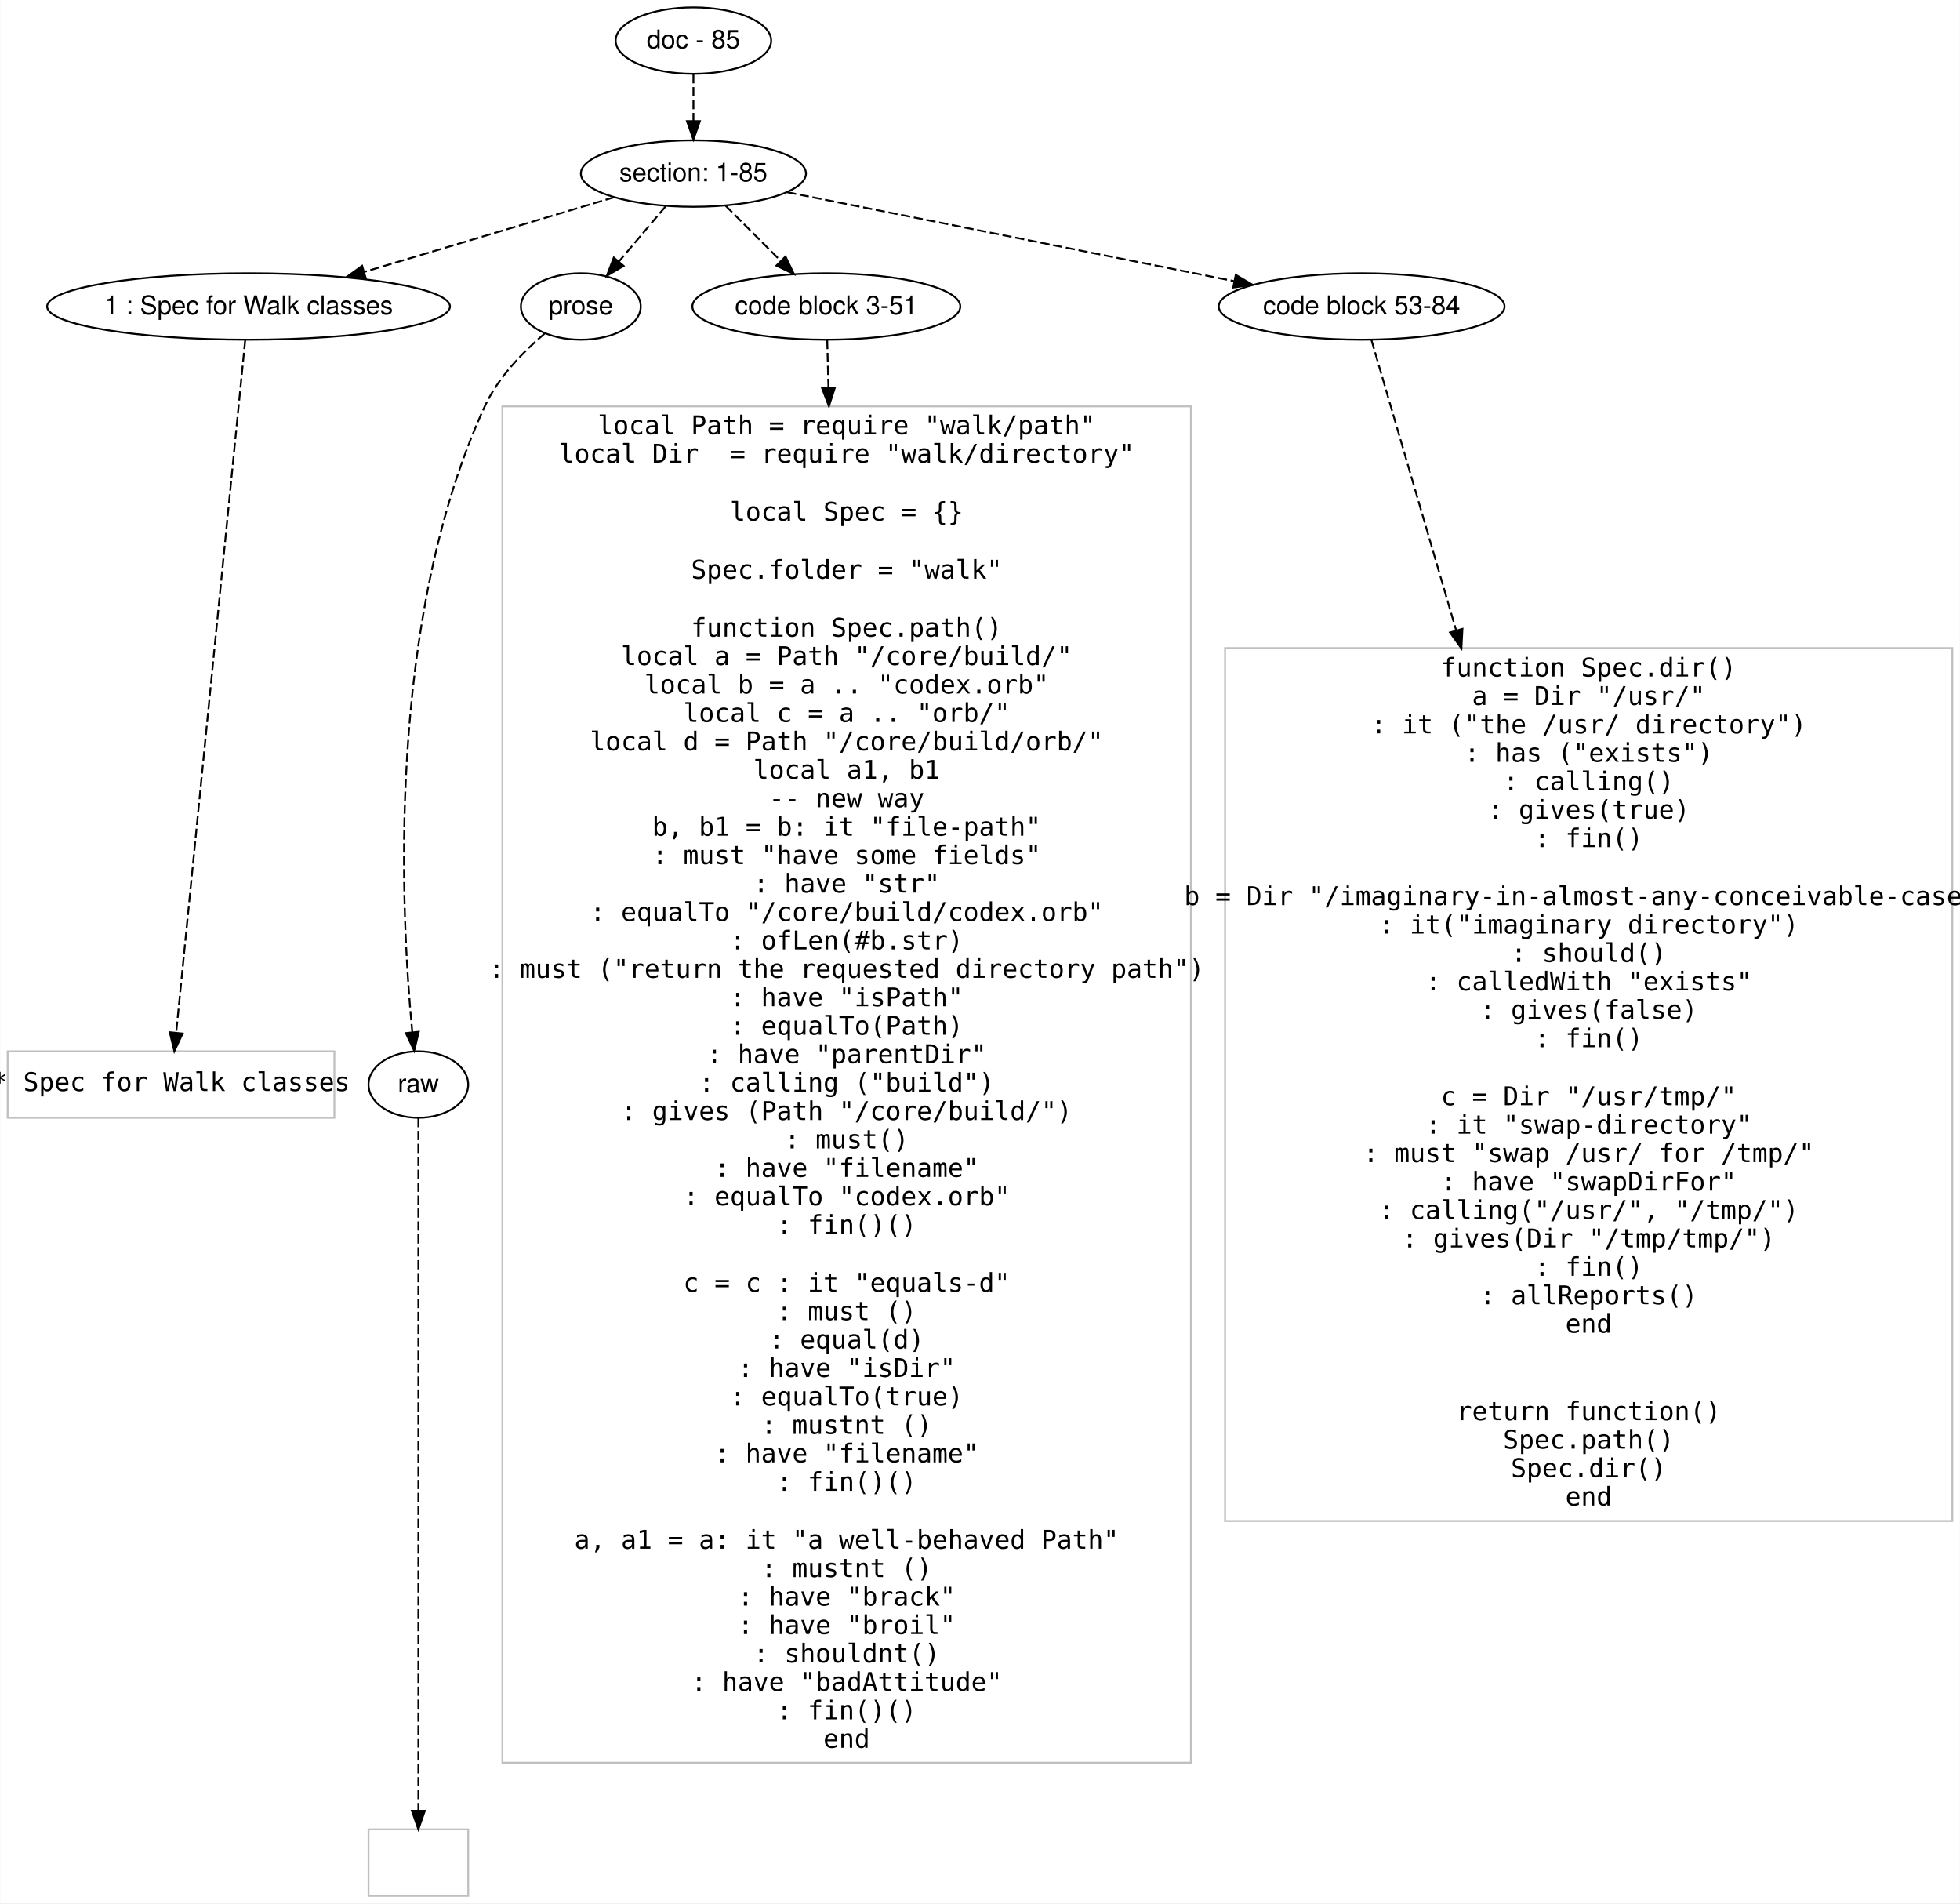
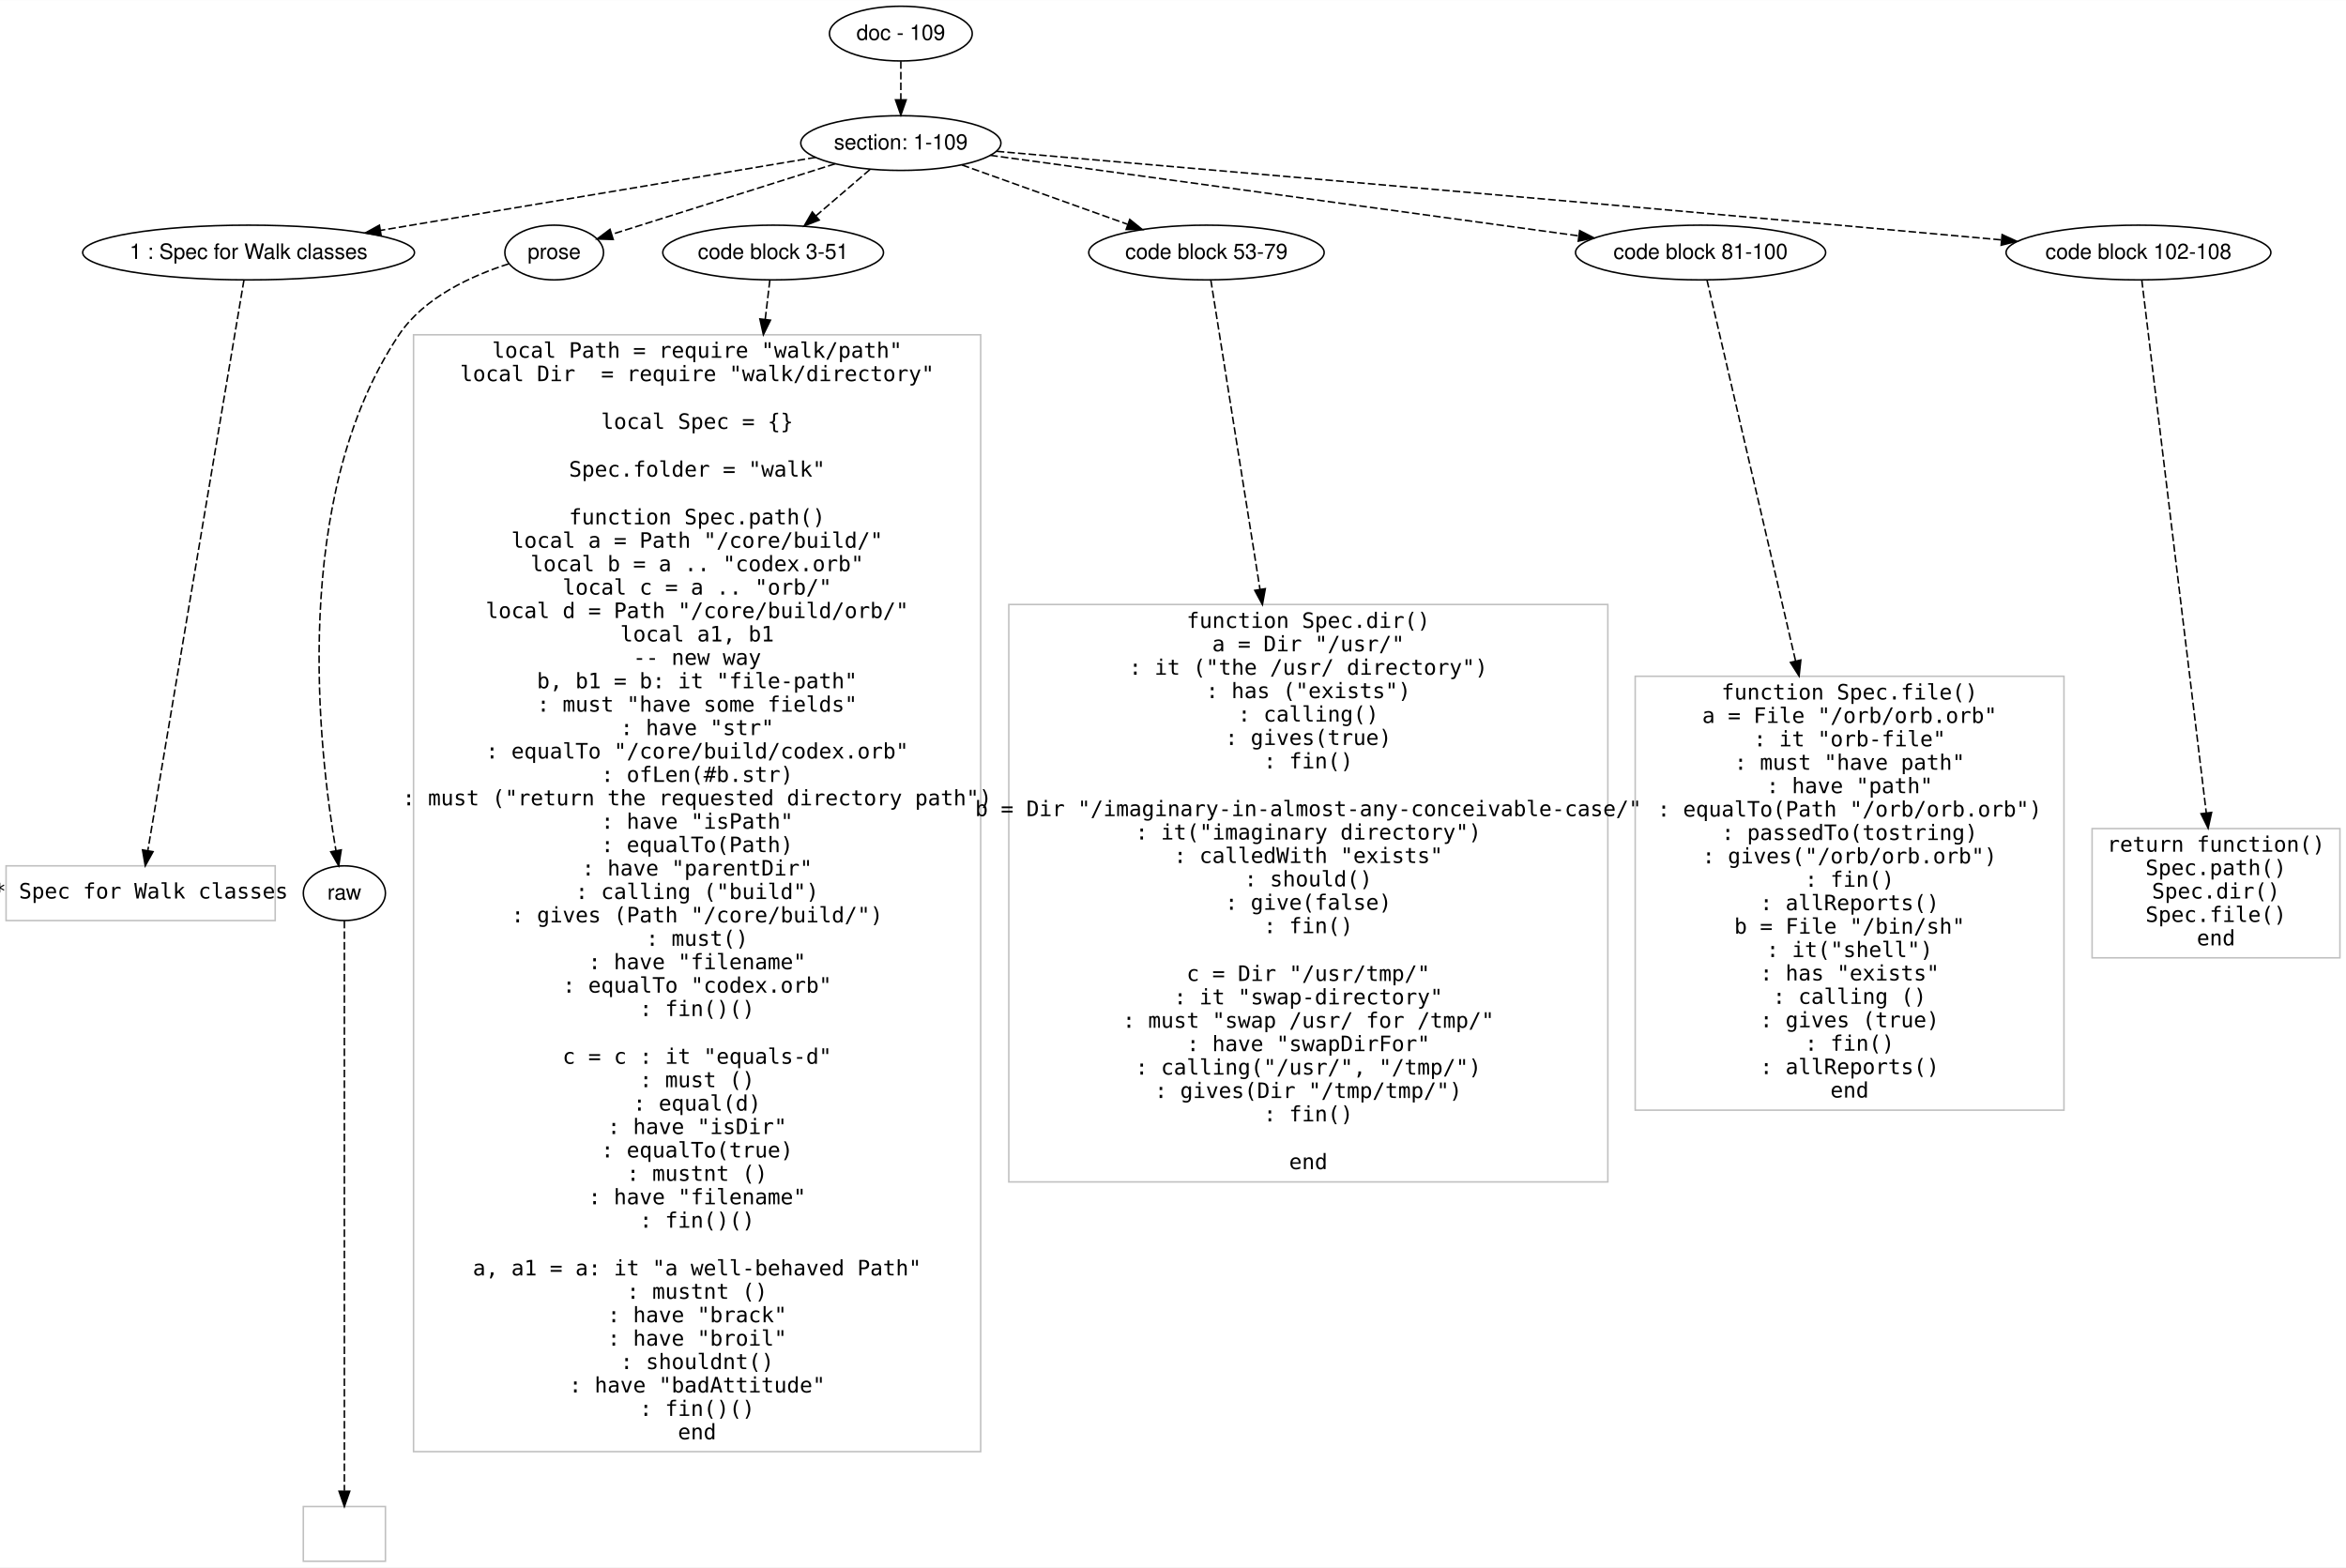
- <svg xmlns="http://www.w3.org/2000/svg" width="1062pt" height="1031pt" viewBox="0.00 0.00 1061.50 1030.80">
+ <svg xmlns="http://www.w3.org/2000/svg" width="1543pt" height="1031pt" viewBox="0.00 0.00 1543.00 1030.80">
  <g id="graph0" class="graph" transform="scale(1 1) rotate(0) translate(4 1026.801)">
-     <polygon fill="#ffffff" stroke="transparent" points="-4,4 -4,-1026.801 1057.5,-1026.801 1057.5,4 -4,4" />
+     <polygon fill="#ffffff" stroke="transparent" points="-4,4 -4,-1026.801 1539,-1026.801 1539,4 -4,4" />
    <g id="node1" class="node">
-       <ellipse fill="none" stroke="#000000" cx="371.5" cy="-1004.801" rx="42.122" ry="18" />
-       <text text-anchor="middle" x="371.5" y="-1000.601" font-family="Helvetica,sans-Serif" font-size="14.00" fill="#000000">doc - 85</text>
+       <ellipse fill="none" stroke="#000000" cx="588.5" cy="-1004.801" rx="46.958" ry="18" />
+       <text text-anchor="middle" x="588.5" y="-1000.601" font-family="Helvetica,sans-Serif" font-size="14.00" fill="#000000">doc - 109</text>
    </g>
    <g id="node2" class="node">
-       <ellipse fill="none" stroke="#000000" cx="371.5" cy="-932.801" rx="60.983" ry="18" />
-       <text text-anchor="middle" x="371.5" y="-928.601" font-family="Helvetica,sans-Serif" font-size="14.00" fill="#000000">section: 1-85</text>
+       <ellipse fill="none" stroke="#000000" cx="588.5" cy="-932.801" rx="65.819" ry="18" />
+       <text text-anchor="middle" x="588.5" y="-928.601" font-family="Helvetica,sans-Serif" font-size="14.00" fill="#000000">section: 1-109</text>
    </g>
    <g id="edge1" class="edge">
-       <path fill="none" stroke="#000000" stroke-dasharray="5,2" d="M371.5,-986.633C371.5,-978.932 371.5,-969.776 371.5,-961.218" />
-       <polygon fill="#000000" stroke="#000000" points="375,-961.215 371.5,-951.215 368,-961.215 375,-961.215" />
+       <path fill="none" stroke="#000000" stroke-dasharray="5,2" d="M588.5,-986.633C588.5,-978.932 588.5,-969.776 588.5,-961.218" />
+       <polygon fill="#000000" stroke="#000000" points="592,-961.215 588.5,-951.215 585,-961.215 592,-961.215" />
    </g>
    <g id="node3" class="node">
-       <ellipse fill="none" stroke="#000000" cx="130.5" cy="-860.801" rx="109.121" ry="18" />
-       <text text-anchor="middle" x="130.5" y="-856.601" font-family="Helvetica,sans-Serif" font-size="14.00" fill="#000000">1 : Spec for Walk classes</text>
+       <ellipse fill="none" stroke="#000000" cx="159.5" cy="-860.801" rx="109.121" ry="18" />
+       <text text-anchor="middle" x="159.5" y="-856.601" font-family="Helvetica,sans-Serif" font-size="14.00" fill="#000000">1 : Spec for Walk classes</text>
    </g>
    <g id="edge2" class="edge">
-       <path fill="none" stroke="#000000" stroke-dasharray="5,2" d="M328.692,-920.012C291.046,-908.765 235.763,-892.249 193.143,-879.516" />
-       <polygon fill="#000000" stroke="#000000" points="194.012,-876.123 183.428,-876.614 192.008,-882.83 194.012,-876.123" />
+       <path fill="none" stroke="#000000" stroke-dasharray="5,2" d="M532.416,-923.389C459.556,-911.16 331.6,-889.685 246.193,-875.351" />
+       <polygon fill="#000000" stroke="#000000" points="246.696,-871.887 236.255,-873.683 245.537,-878.79 246.696,-871.887" />
    </g>
    <g id="node4" class="node">
-       <ellipse fill="none" stroke="#000000" cx="310.5" cy="-860.801" rx="32.459" ry="18" />
-       <text text-anchor="middle" x="310.5" y="-856.601" font-family="Helvetica,sans-Serif" font-size="14.00" fill="#000000">prose</text>
+       <ellipse fill="none" stroke="#000000" cx="360.5" cy="-860.801" rx="32.459" ry="18" />
+       <text text-anchor="middle" x="360.5" y="-856.601" font-family="Helvetica,sans-Serif" font-size="14.00" fill="#000000">prose</text>
    </g>
    <g id="edge3" class="edge">
-       <path fill="none" stroke="#000000" stroke-dasharray="5,2" d="M356.421,-915.004C348.814,-906.024 339.469,-894.995 331.2,-885.234" />
-       <polygon fill="#000000" stroke="#000000" points="333.704,-882.774 324.569,-877.407 328.363,-887.299 333.704,-882.774" />
+       <path fill="none" stroke="#000000" stroke-dasharray="5,2" d="M545.347,-919.174C502.978,-905.794 438.977,-885.583 398.484,-872.796" />
+       <polygon fill="#000000" stroke="#000000" points="399.313,-869.388 388.724,-869.714 397.205,-876.063 399.313,-869.388" />
    </g>
    <g id="node5" class="node">
-       <ellipse fill="none" stroke="#000000" cx="443.5" cy="-860.801" rx="72.584" ry="18" />
-       <text text-anchor="middle" x="443.5" y="-856.601" font-family="Helvetica,sans-Serif" font-size="14.00" fill="#000000">code block 3-51</text>
+       <ellipse fill="none" stroke="#000000" cx="504.5" cy="-860.801" rx="72.584" ry="18" />
+       <text text-anchor="middle" x="504.5" y="-856.601" font-family="Helvetica,sans-Serif" font-size="14.00" fill="#000000">code block 3-51</text>
    </g>
    <g id="edge4" class="edge">
-       <path fill="none" stroke="#000000" stroke-dasharray="5,2" d="M388.929,-915.372C397.884,-906.418 408.949,-895.352 418.77,-885.532" />
-       <polygon fill="#000000" stroke="#000000" points="421.385,-887.865 425.982,-878.319 416.436,-882.916 421.385,-887.865" />
+       <path fill="none" stroke="#000000" stroke-dasharray="5,2" d="M568.166,-915.372C557.514,-906.242 544.302,-894.918 532.68,-884.955" />
+       <polygon fill="#000000" stroke="#000000" points="534.808,-882.17 524.938,-878.319 530.253,-887.485 534.808,-882.17" />
    </g>
    <g id="node6" class="node">
-       <ellipse fill="none" stroke="#000000" cx="733.5" cy="-860.801" rx="77.421" ry="18" />
-       <text text-anchor="middle" x="733.5" y="-856.601" font-family="Helvetica,sans-Serif" font-size="14.00" fill="#000000">code block 53-84</text>
+       <ellipse fill="none" stroke="#000000" cx="789.5" cy="-860.801" rx="77.421" ry="18" />
+       <text text-anchor="middle" x="789.5" y="-856.601" font-family="Helvetica,sans-Serif" font-size="14.00" fill="#000000">code block 53-79</text>
    </g>
    <g id="edge5" class="edge">
-       <path fill="none" stroke="#000000" stroke-dasharray="5,2" d="M422.216,-922.714C485.366,-910.154 593.528,-888.641 664.266,-874.572" />
-       <polygon fill="#000000" stroke="#000000" points="665.297,-877.935 674.422,-872.552 663.931,-871.07 665.297,-877.935" />
+       <path fill="none" stroke="#000000" stroke-dasharray="5,2" d="M628.692,-918.404C659.974,-907.199 703.625,-891.562 737.556,-879.408" />
+       <polygon fill="#000000" stroke="#000000" points="739.065,-882.586 747.299,-875.918 736.704,-875.995 739.065,-882.586" />
    </g>
    <g id="node7" class="node">
+       <ellipse fill="none" stroke="#000000" cx="1114.5" cy="-860.801" rx="82.258" ry="18" />
+       <text text-anchor="middle" x="1114.5" y="-856.601" font-family="Helvetica,sans-Serif" font-size="14.00" fill="#000000">code block 81-100</text>
+     </g>
+     <g id="edge6" class="edge">
+       <path fill="none" stroke="#000000" stroke-dasharray="5,2" d="M647.308,-924.752C741.84,-911.812 927.766,-886.362 1034.356,-871.772" />
+       <polygon fill="#000000" stroke="#000000" points="1034.985,-875.218 1044.418,-870.394 1034.035,-868.283 1034.985,-875.218" />
+     </g>
+     <g id="node8" class="node">
+       <ellipse fill="none" stroke="#000000" cx="1402.5" cy="-860.801" rx="87.095" ry="18" />
+       <text text-anchor="middle" x="1402.5" y="-856.601" font-family="Helvetica,sans-Serif" font-size="14.00" fill="#000000">code block 102-108</text>
+     </g>
+     <g id="edge7" class="edge">
+       <path fill="none" stroke="#000000" stroke-dasharray="5,2" d="M651.571,-927.361C763.245,-917.712 1003.081,-896.907 1205.5,-878.801 1240.375,-875.682 1278.718,-872.192 1312.234,-869.122" />
+       <polygon fill="#000000" stroke="#000000" points="1312.833,-872.582 1322.472,-868.183 1312.194,-865.611 1312.833,-872.582" />
+     </g>
+     <g id="node9" class="node">
      <polygon fill="none" stroke="#c0c0c0" points="177,-457.401 0,-457.401 0,-421.401 177,-421.401 177,-457.401" />
      <text text-anchor="middle" x="88.5" y="-435.901" font-family="Inconsolata" font-size="14.00" fill="#000000">* Spec for Walk classes</text>
    </g>
-     <g id="edge6" class="edge">
-       <path fill="none" stroke="#000000" stroke-dasharray="5,2" d="M128.695,-842.694C122.112,-776.642 99.356,-548.32 91.329,-467.79" />
-       <polygon fill="#000000" stroke="#000000" points="94.773,-467.044 90.298,-457.44 87.807,-467.738 94.773,-467.044" />
-     </g>
-     <g id="node8" class="node">
+     <g id="edge8" class="edge">
+       <path fill="none" stroke="#000000" stroke-dasharray="5,2" d="M156.449,-842.694C145.32,-776.642 106.851,-548.32 93.283,-467.79" />
+       <polygon fill="#000000" stroke="#000000" points="96.652,-466.72 91.539,-457.44 89.75,-467.883 96.652,-466.72" />
+     </g>
+     <g id="node10" class="node">
      <ellipse fill="none" stroke="#000000" cx="222.5" cy="-439.401" rx="27" ry="18" />
      <text text-anchor="middle" x="222.5" y="-435.201" font-family="Helvetica,sans-Serif" font-size="14.00" fill="#000000">raw</text>
    </g>
-     <g id="edge7" class="edge">
-       <path fill="none" stroke="#000000" stroke-dasharray="5,2" d="M291.043,-846.269C279.501,-836.482 265.749,-822.52 258.5,-806.801 204.838,-690.441 213.037,-531.739 219.202,-467.805" />
-       <polygon fill="#000000" stroke="#000000" points="222.701,-467.992 220.239,-457.687 215.738,-467.278 222.701,-467.992" />
-     </g>
-     <g id="node10" class="node">
+     <g id="edge9" class="edge">
+       <path fill="none" stroke="#000000" stroke-dasharray="5,2" d="M330.654,-853.381C306.955,-845.821 275.13,-831.596 258.5,-806.801 186.471,-699.406 205.619,-533.074 216.965,-467.421" />
+       <polygon fill="#000000" stroke="#000000" points="220.438,-467.882 218.77,-457.419 213.549,-466.639 220.438,-467.882" />
+     </g>
+     <g id="node12" class="node">
      <polygon fill="none" stroke="#c0c0c0" points="641,-806.702 268,-806.702 268,-72.099 641,-72.099 641,-806.702" />
      <text text-anchor="middle" x="454.5" y="-791.601" font-family="Inconsolata" font-size="14.00" fill="#000000">local Path = require "walk/path"</text>
      <text text-anchor="middle" x="454.5" y="-776.201" font-family="Inconsolata" font-size="14.00" fill="#000000">local Dir  = require "walk/directory"</text>
      <text text-anchor="middle" x="454.5" y="-744.801" font-family="Inconsolata" font-size="14.00" fill="#000000">local Spec = {}</text>
      <text text-anchor="middle" x="454.5" y="-713.401" font-family="Inconsolata" font-size="14.00" fill="#000000">Spec.folder = "walk"</text>
      <text text-anchor="middle" x="454.5" y="-682.001" font-family="Inconsolata" font-size="14.00" fill="#000000">function Spec.path()</text>
      <text text-anchor="middle" x="454.5" y="-666.601" font-family="Inconsolata" font-size="14.00" fill="#000000">  local a = Path "/core/build/"</text>
      <text text-anchor="middle" x="454.5" y="-651.201" font-family="Inconsolata" font-size="14.00" fill="#000000">  local b = a .. "codex.orb"</text>
      <text text-anchor="middle" x="454.5" y="-635.801" font-family="Inconsolata" font-size="14.00" fill="#000000">  local c = a .. "orb/"</text>
      <text text-anchor="middle" x="454.5" y="-620.401" font-family="Inconsolata" font-size="14.00" fill="#000000">  local d = Path "/core/build/orb/"</text>
      <text text-anchor="middle" x="454.5" y="-605.001" font-family="Inconsolata" font-size="14.00" fill="#000000">  local a1, b1</text>
      <text text-anchor="middle" x="454.5" y="-589.601" font-family="Inconsolata" font-size="14.00" fill="#000000">  -- new way</text>
      <text text-anchor="middle" x="454.5" y="-574.201" font-family="Inconsolata" font-size="14.00" fill="#000000">  b, b1 = b: it "file-path"</text>
      <text text-anchor="middle" x="454.5" y="-558.801" font-family="Inconsolata" font-size="14.00" fill="#000000">     : must "have some fields"</text>
      <text text-anchor="middle" x="454.5" y="-543.401" font-family="Inconsolata" font-size="14.00" fill="#000000">        : have "str"</text>
      <text text-anchor="middle" x="454.5" y="-528.001" font-family="Inconsolata" font-size="14.00" fill="#000000">        : equalTo "/core/build/codex.orb"</text>
      <text text-anchor="middle" x="454.5" y="-512.601" font-family="Inconsolata" font-size="14.00" fill="#000000">        : ofLen(#b.str)</text>
      <text text-anchor="middle" x="454.5" y="-497.201" font-family="Inconsolata" font-size="14.00" fill="#000000">     : must ("return the requested directory path")</text>
      <text text-anchor="middle" x="454.5" y="-481.801" font-family="Inconsolata" font-size="14.00" fill="#000000">        : have "isPath"</text>
      <text text-anchor="middle" x="454.5" y="-466.401" font-family="Inconsolata" font-size="14.00" fill="#000000">        : equalTo(Path)</text>
      <text text-anchor="middle" x="454.5" y="-451.001" font-family="Inconsolata" font-size="14.00" fill="#000000">        : have "parentDir"</text>
      <text text-anchor="middle" x="454.5" y="-435.601" font-family="Inconsolata" font-size="14.00" fill="#000000">        : calling ("build")</text>
      <text text-anchor="middle" x="454.5" y="-420.201" font-family="Inconsolata" font-size="14.00" fill="#000000">        : gives (Path "/core/build/")</text>
      <text text-anchor="middle" x="454.5" y="-404.801" font-family="Inconsolata" font-size="14.00" fill="#000000">     : must()</text>
      <text text-anchor="middle" x="454.5" y="-389.401" font-family="Inconsolata" font-size="14.00" fill="#000000">        : have "filename"</text>
      <text text-anchor="middle" x="454.5" y="-374.001" font-family="Inconsolata" font-size="14.00" fill="#000000">        : equalTo "codex.orb"</text>
      <text text-anchor="middle" x="454.5" y="-358.601" font-family="Inconsolata" font-size="14.00" fill="#000000">        : fin()()</text>
      <text text-anchor="middle" x="454.5" y="-327.2" font-family="Inconsolata" font-size="14.00" fill="#000000">  c = c : it "equals-d"</text>
      <text text-anchor="middle" x="454.5" y="-311.8" font-family="Inconsolata" font-size="14.00" fill="#000000">        : must ()</text>
      <text text-anchor="middle" x="454.5" y="-296.4" font-family="Inconsolata" font-size="14.00" fill="#000000">            : equal(d)</text>
      <text text-anchor="middle" x="454.5" y="-281" font-family="Inconsolata" font-size="14.00" fill="#000000">            : have "isDir"</text>
      <text text-anchor="middle" x="454.5" y="-265.6" font-family="Inconsolata" font-size="14.00" fill="#000000">            : equalTo(true)</text>
      <text text-anchor="middle" x="454.5" y="-250.2" font-family="Inconsolata" font-size="14.00" fill="#000000">        : mustnt ()</text>
      <text text-anchor="middle" x="454.5" y="-234.8" font-family="Inconsolata" font-size="14.00" fill="#000000">            : have "filename"</text>
      <text text-anchor="middle" x="454.5" y="-219.4" font-family="Inconsolata" font-size="14.00" fill="#000000">            : fin()()</text>
      <text text-anchor="middle" x="454.5" y="-188" font-family="Inconsolata" font-size="14.00" fill="#000000">  a, a1 = a: it "a well-behaved Path"</text>
      <text text-anchor="middle" x="454.5" y="-172.6" font-family="Inconsolata" font-size="14.00" fill="#000000">             : mustnt ()</text>
      <text text-anchor="middle" x="454.5" y="-157.2" font-family="Inconsolata" font-size="14.00" fill="#000000">                : have "brack"</text>
      <text text-anchor="middle" x="454.5" y="-141.8" font-family="Inconsolata" font-size="14.00" fill="#000000">                : have "broil"</text>
      <text text-anchor="middle" x="454.5" y="-126.4" font-family="Inconsolata" font-size="14.00" fill="#000000">             : shouldnt()</text>
      <text text-anchor="middle" x="454.5" y="-111" font-family="Inconsolata" font-size="14.00" fill="#000000">                : have "badAttitude"</text>
      <text text-anchor="middle" x="454.5" y="-95.6" font-family="Inconsolata" font-size="14.00" fill="#000000">                : fin()()</text>
      <text text-anchor="middle" x="454.5" y="-80.2" font-family="Inconsolata" font-size="14.00" fill="#000000">end</text>
    </g>
-     <g id="edge9" class="edge">
-       <path fill="none" stroke="#000000" stroke-dasharray="5,2" d="M443.973,-842.694C444.153,-835.77 444.381,-827.063 444.645,-816.929" />
-       <polygon fill="#000000" stroke="#000000" points="448.148,-816.876 444.91,-806.788 441.15,-816.693 448.148,-816.876" />
+     <g id="edge11" class="edge">
+       <path fill="none" stroke="#000000" stroke-dasharray="5,2" d="M502.352,-842.694C501.53,-835.77 500.497,-827.063 499.295,-816.929" />
+       <polygon fill="#000000" stroke="#000000" points="502.745,-816.306 498.091,-806.788 495.794,-817.131 502.745,-816.306" />
+     </g>
+     <g id="node13" class="node">
+       <polygon fill="none" stroke="#c0c0c0" points="1053.5,-629.302 659.5,-629.302 659.5,-249.5 1053.5,-249.5 1053.5,-629.302" />
+       <text text-anchor="middle" x="856.5" y="-613.901" font-family="Inconsolata" font-size="14.00" fill="#000000">function Spec.dir()</text>
+       <text text-anchor="middle" x="856.5" y="-598.501" font-family="Inconsolata" font-size="14.00" fill="#000000">  a = Dir "/usr/"</text>
+       <text text-anchor="middle" x="856.5" y="-583.101" font-family="Inconsolata" font-size="14.00" fill="#000000">         : it ("the /usr/ directory")</text>
+       <text text-anchor="middle" x="856.5" y="-567.701" font-family="Inconsolata" font-size="14.00" fill="#000000">            : has ("exists")</text>
+       <text text-anchor="middle" x="856.5" y="-552.301" font-family="Inconsolata" font-size="14.00" fill="#000000">            : calling()</text>
+       <text text-anchor="middle" x="856.5" y="-536.901" font-family="Inconsolata" font-size="14.00" fill="#000000">            : gives(true)</text>
+       <text text-anchor="middle" x="856.5" y="-521.501" font-family="Inconsolata" font-size="14.00" fill="#000000">            : fin()</text>
+       <text text-anchor="middle" x="856.5" y="-490.101" font-family="Inconsolata" font-size="14.00" fill="#000000">  b = Dir "/imaginary-in-almost-any-conceivable-case/"</text>
+       <text text-anchor="middle" x="856.5" y="-474.701" font-family="Inconsolata" font-size="14.00" fill="#000000">         : it("imaginary directory")</text>
+       <text text-anchor="middle" x="856.5" y="-459.301" font-family="Inconsolata" font-size="14.00" fill="#000000">              : calledWith "exists"</text>
+       <text text-anchor="middle" x="856.5" y="-443.901" font-family="Inconsolata" font-size="14.00" fill="#000000">              : should()</text>
+       <text text-anchor="middle" x="856.5" y="-428.501" font-family="Inconsolata" font-size="14.00" fill="#000000">              : give(false)</text>
+       <text text-anchor="middle" x="856.5" y="-413.101" font-family="Inconsolata" font-size="14.00" fill="#000000">              : fin()</text>
+       <text text-anchor="middle" x="856.5" y="-381.701" font-family="Inconsolata" font-size="14.00" fill="#000000">   c = Dir "/usr/tmp/"</text>
+       <text text-anchor="middle" x="856.5" y="-366.3" font-family="Inconsolata" font-size="14.00" fill="#000000">          : it "swap-directory"</text>
+       <text text-anchor="middle" x="856.5" y="-350.901" font-family="Inconsolata" font-size="14.00" fill="#000000">         : must "swap /usr/ for /tmp/"</text>
+       <text text-anchor="middle" x="856.5" y="-335.5" font-family="Inconsolata" font-size="14.00" fill="#000000">          : have "swapDirFor"</text>
+       <text text-anchor="middle" x="856.5" y="-320.101" font-family="Inconsolata" font-size="14.00" fill="#000000">          : calling("/usr/", "/tmp/")</text>
+       <text text-anchor="middle" x="856.5" y="-304.7" font-family="Inconsolata" font-size="14.00" fill="#000000">          : gives(Dir "/tmp/tmp/")</text>
+       <text text-anchor="middle" x="856.5" y="-289.3" font-family="Inconsolata" font-size="14.00" fill="#000000">          : fin()</text>
+       <text text-anchor="middle" x="856.5" y="-257.9" font-family="Inconsolata" font-size="14.00" fill="#000000">end</text>
+     </g>
+     <g id="edge12" class="edge">
+       <path fill="none" stroke="#000000" stroke-dasharray="5,2" d="M792.379,-842.694C798.125,-806.552 811.597,-721.823 824.716,-639.308" />
+       <polygon fill="#000000" stroke="#000000" points="828.2,-639.685 826.314,-629.259 821.287,-638.586 828.2,-639.685" />
+     </g>
+     <g id="node14" class="node">
+       <polygon fill="none" stroke="#c0c0c0" points="1353.5,-582.101 1071.5,-582.101 1071.5,-296.7 1353.5,-296.7 1353.5,-582.101" />
+       <text text-anchor="middle" x="1212.5" y="-566.801" font-family="Inconsolata" font-size="14.00" fill="#000000">function Spec.file()</text>
+       <text text-anchor="middle" x="1212.5" y="-551.401" font-family="Inconsolata" font-size="14.00" fill="#000000">  a = File "/orb/orb.orb"</text>
+       <text text-anchor="middle" x="1212.5" y="-536.001" font-family="Inconsolata" font-size="14.00" fill="#000000">      : it "orb-file"</text>
+       <text text-anchor="middle" x="1212.5" y="-520.601" font-family="Inconsolata" font-size="14.00" fill="#000000">      : must "have path"</text>
+       <text text-anchor="middle" x="1212.5" y="-505.201" font-family="Inconsolata" font-size="14.00" fill="#000000">        : have "path"</text>
+       <text text-anchor="middle" x="1212.5" y="-489.801" font-family="Inconsolata" font-size="14.00" fill="#000000">        : equalTo(Path "/orb/orb.orb")</text>
+       <text text-anchor="middle" x="1212.5" y="-474.401" font-family="Inconsolata" font-size="14.00" fill="#000000">        : passedTo(tostring)</text>
+       <text text-anchor="middle" x="1212.5" y="-459.001" font-family="Inconsolata" font-size="14.00" fill="#000000">        : gives("/orb/orb.orb")</text>
+       <text text-anchor="middle" x="1212.5" y="-443.601" font-family="Inconsolata" font-size="14.00" fill="#000000">        : fin()</text>
+       <text text-anchor="middle" x="1212.5" y="-428.201" font-family="Inconsolata" font-size="14.00" fill="#000000">        : allReports()</text>
+       <text text-anchor="middle" x="1212.5" y="-412.801" font-family="Inconsolata" font-size="14.00" fill="#000000">   b = File "/bin/sh"</text>
+       <text text-anchor="middle" x="1212.5" y="-397.401" font-family="Inconsolata" font-size="14.00" fill="#000000">       : it("shell")</text>
+       <text text-anchor="middle" x="1212.5" y="-382.001" font-family="Inconsolata" font-size="14.00" fill="#000000">         : has "exists"</text>
+       <text text-anchor="middle" x="1212.5" y="-366.601" font-family="Inconsolata" font-size="14.00" fill="#000000">         : calling ()</text>
+       <text text-anchor="middle" x="1212.5" y="-351.2" font-family="Inconsolata" font-size="14.00" fill="#000000">         : gives (true)</text>
+       <text text-anchor="middle" x="1212.5" y="-335.8" font-family="Inconsolata" font-size="14.00" fill="#000000">         : fin()</text>
+       <text text-anchor="middle" x="1212.5" y="-320.4" font-family="Inconsolata" font-size="14.00" fill="#000000">         : allReports()</text>
+       <text text-anchor="middle" x="1212.5" y="-305" font-family="Inconsolata" font-size="14.00" fill="#000000">end</text>
+     </g>
+     <g id="edge13" class="edge">
+       <path fill="none" stroke="#000000" stroke-dasharray="5,2" d="M1118.711,-842.694C1128.744,-799.554 1154.874,-687.191 1177.013,-591.995" />
+       <polygon fill="#000000" stroke="#000000" points="1180.423,-592.784 1179.279,-582.251 1173.605,-591.199 1180.423,-592.784" />
+     </g>
+     <g id="node15" class="node">
+       <polygon fill="none" stroke="#c0c0c0" points="1535,-481.901 1372,-481.901 1372,-396.901 1535,-396.901 1535,-481.901" />
+       <text text-anchor="middle" x="1453.5" y="-466.701" font-family="Inconsolata" font-size="14.00" fill="#000000">return function()</text>
+       <text text-anchor="middle" x="1453.5" y="-451.301" font-family="Inconsolata" font-size="14.00" fill="#000000">          Spec.path()</text>
+       <text text-anchor="middle" x="1453.5" y="-435.901" font-family="Inconsolata" font-size="14.00" fill="#000000">          Spec.dir()</text>
+       <text text-anchor="middle" x="1453.5" y="-420.501" font-family="Inconsolata" font-size="14.00" fill="#000000">          Spec.file()</text>
+       <text text-anchor="middle" x="1453.5" y="-405.101" font-family="Inconsolata" font-size="14.00" fill="#000000">       end</text>
+     </g>
+     <g id="edge14" class="edge">
+       <path fill="none" stroke="#000000" stroke-dasharray="5,2" d="M1404.691,-842.694C1411.985,-782.427 1435.629,-587.067 1447.117,-492.14" />
+       <polygon fill="#000000" stroke="#000000" points="1450.596,-492.523 1448.323,-482.175 1443.647,-491.682 1450.596,-492.523" />
    </g>
    <g id="node11" class="node">
-       <polygon fill="none" stroke="#c0c0c0" points="1053.5,-675.802 659.5,-675.802 659.5,-203 1053.5,-203 1053.5,-675.802" />
-       <text text-anchor="middle" x="856.5" y="-660.401" font-family="Inconsolata" font-size="14.00" fill="#000000">function Spec.dir()</text>
-       <text text-anchor="middle" x="856.5" y="-645.001" font-family="Inconsolata" font-size="14.00" fill="#000000">  a = Dir "/usr/"</text>
-       <text text-anchor="middle" x="856.5" y="-629.601" font-family="Inconsolata" font-size="14.00" fill="#000000">         : it ("the /usr/ directory")</text>
-       <text text-anchor="middle" x="856.5" y="-614.201" font-family="Inconsolata" font-size="14.00" fill="#000000">            : has ("exists")</text>
-       <text text-anchor="middle" x="856.5" y="-598.801" font-family="Inconsolata" font-size="14.00" fill="#000000">            : calling()</text>
-       <text text-anchor="middle" x="856.5" y="-583.401" font-family="Inconsolata" font-size="14.00" fill="#000000">            : gives(true)</text>
-       <text text-anchor="middle" x="856.5" y="-568.001" font-family="Inconsolata" font-size="14.00" fill="#000000">            : fin()</text>
-       <text text-anchor="middle" x="856.5" y="-536.601" font-family="Inconsolata" font-size="14.00" fill="#000000">  b = Dir "/imaginary-in-almost-any-conceivable-case/"</text>
-       <text text-anchor="middle" x="856.5" y="-521.201" font-family="Inconsolata" font-size="14.00" fill="#000000">         : it("imaginary directory")</text>
-       <text text-anchor="middle" x="856.5" y="-505.801" font-family="Inconsolata" font-size="14.00" fill="#000000">         : should()</text>
-       <text text-anchor="middle" x="856.5" y="-490.401" font-family="Inconsolata" font-size="14.00" fill="#000000">              : calledWith "exists"</text>
-       <text text-anchor="middle" x="856.5" y="-475.001" font-family="Inconsolata" font-size="14.00" fill="#000000">              : gives(false)</text>
-       <text text-anchor="middle" x="856.5" y="-459.601" font-family="Inconsolata" font-size="14.00" fill="#000000">              : fin()</text>
-       <text text-anchor="middle" x="856.5" y="-428.201" font-family="Inconsolata" font-size="14.00" fill="#000000">   c = Dir "/usr/tmp/"</text>
-       <text text-anchor="middle" x="856.5" y="-412.801" font-family="Inconsolata" font-size="14.00" fill="#000000">          : it "swap-directory"</text>
-       <text text-anchor="middle" x="856.5" y="-397.401" font-family="Inconsolata" font-size="14.00" fill="#000000">         : must "swap /usr/ for /tmp/"</text>
-       <text text-anchor="middle" x="856.5" y="-382.001" font-family="Inconsolata" font-size="14.00" fill="#000000">          : have "swapDirFor"</text>
-       <text text-anchor="middle" x="856.5" y="-366.601" font-family="Inconsolata" font-size="14.00" fill="#000000">          : calling("/usr/", "/tmp/")</text>
-       <text text-anchor="middle" x="856.5" y="-351.2" font-family="Inconsolata" font-size="14.00" fill="#000000">          : gives(Dir "/tmp/tmp/")</text>
-       <text text-anchor="middle" x="856.5" y="-335.8" font-family="Inconsolata" font-size="14.00" fill="#000000">          : fin()</text>
-       <text text-anchor="middle" x="856.5" y="-320.4" font-family="Inconsolata" font-size="14.00" fill="#000000">         : allReports()</text>
-       <text text-anchor="middle" x="856.5" y="-305" font-family="Inconsolata" font-size="14.00" fill="#000000">end</text>
-       <text text-anchor="middle" x="856.5" y="-257.6" font-family="Inconsolata" font-size="14.00" fill="#000000">return function()</text>
-       <text text-anchor="middle" x="856.5" y="-242.2" font-family="Inconsolata" font-size="14.00" fill="#000000">          Spec.path()</text>
-       <text text-anchor="middle" x="856.5" y="-226.8" font-family="Inconsolata" font-size="14.00" fill="#000000">          Spec.dir()</text>
-       <text text-anchor="middle" x="856.5" y="-211.4" font-family="Inconsolata" font-size="14.00" fill="#000000">       end</text>
+       <polygon fill="none" stroke="#c0c0c0" points="249.5,-36 195.5,-36 195.5,0 249.5,0 249.5,-36" />
    </g>
    <g id="edge10" class="edge">
-       <path fill="none" stroke="#000000" stroke-dasharray="5,2" d="M738.785,-842.694C747.364,-813.302 765.322,-751.778 784.684,-685.443" />
-       <polygon fill="#000000" stroke="#000000" points="788.108,-686.204 787.55,-675.624 781.389,-684.243 788.108,-686.204" />
-     </g>
-     <g id="node9" class="node">
-       <polygon fill="none" stroke="#c0c0c0" points="249.5,-36 195.5,-36 195.5,0 249.5,0 249.5,-36" />
-     </g>
-     <g id="edge8" class="edge">
      <path fill="none" stroke="#000000" stroke-dasharray="5,2" d="M222.5,-421.294C222.5,-355.242 222.5,-126.919 222.5,-46.39" />
      <polygon fill="#000000" stroke="#000000" points="226,-46.04 222.5,-36.04 219,-46.04 226,-46.04" />
    </g>
  </g>
</svg>
